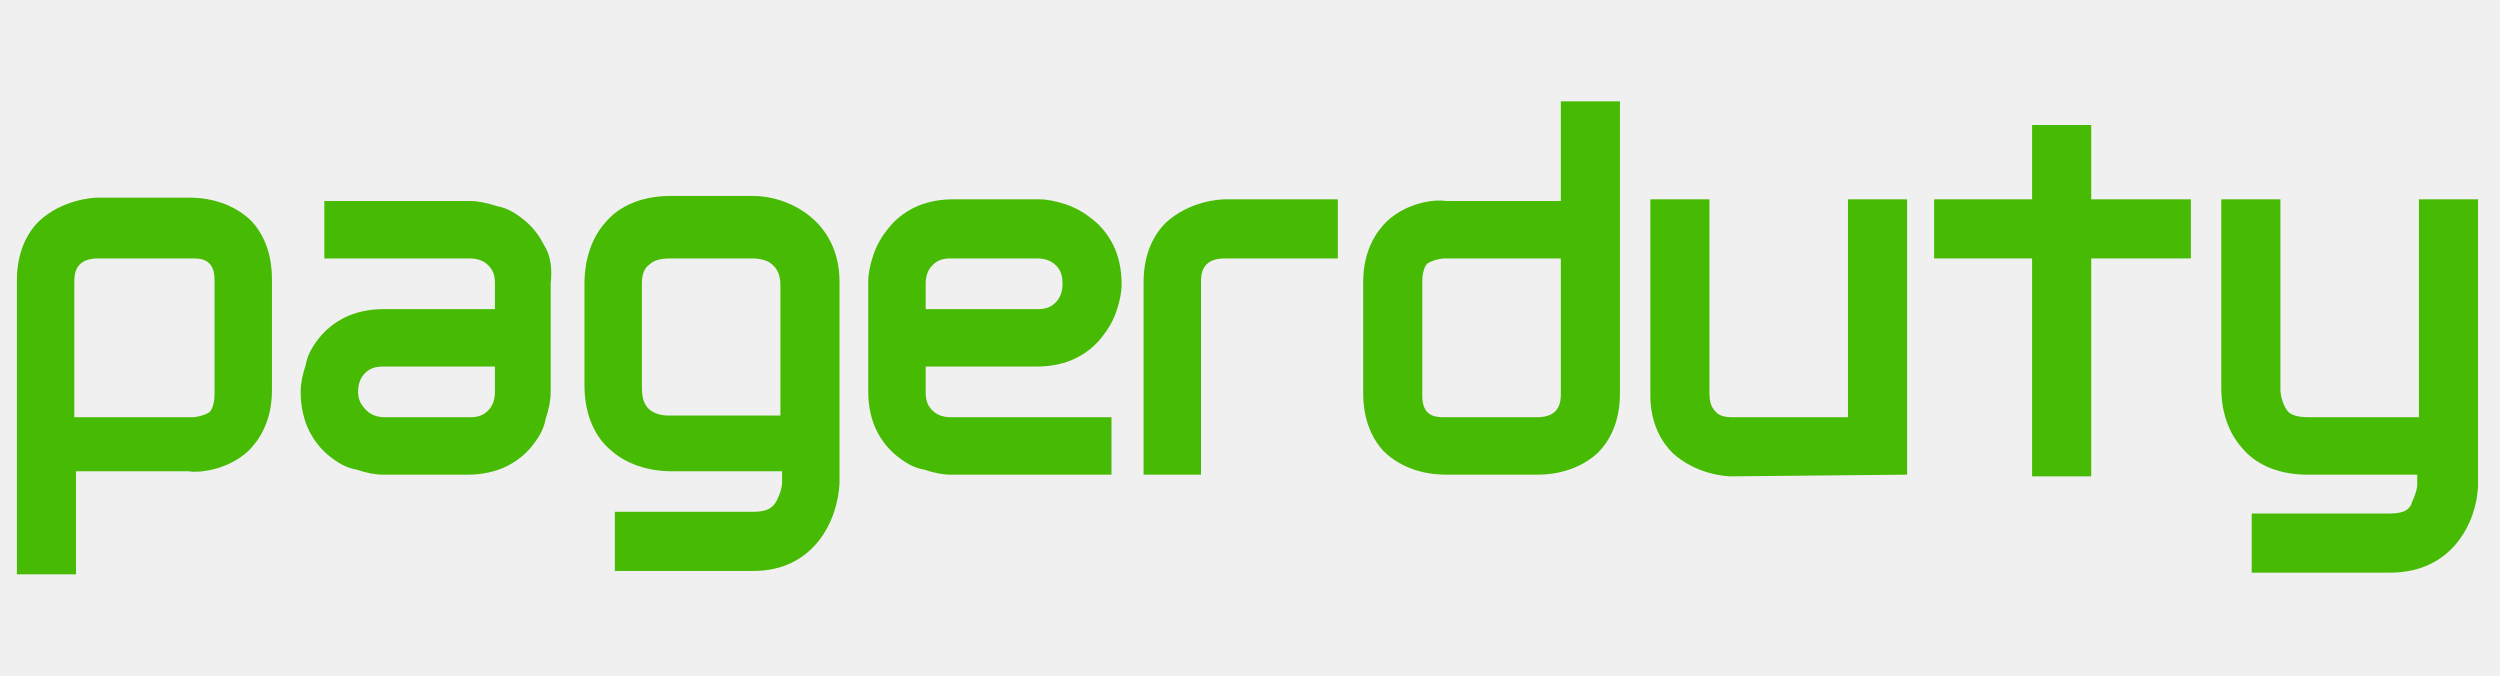
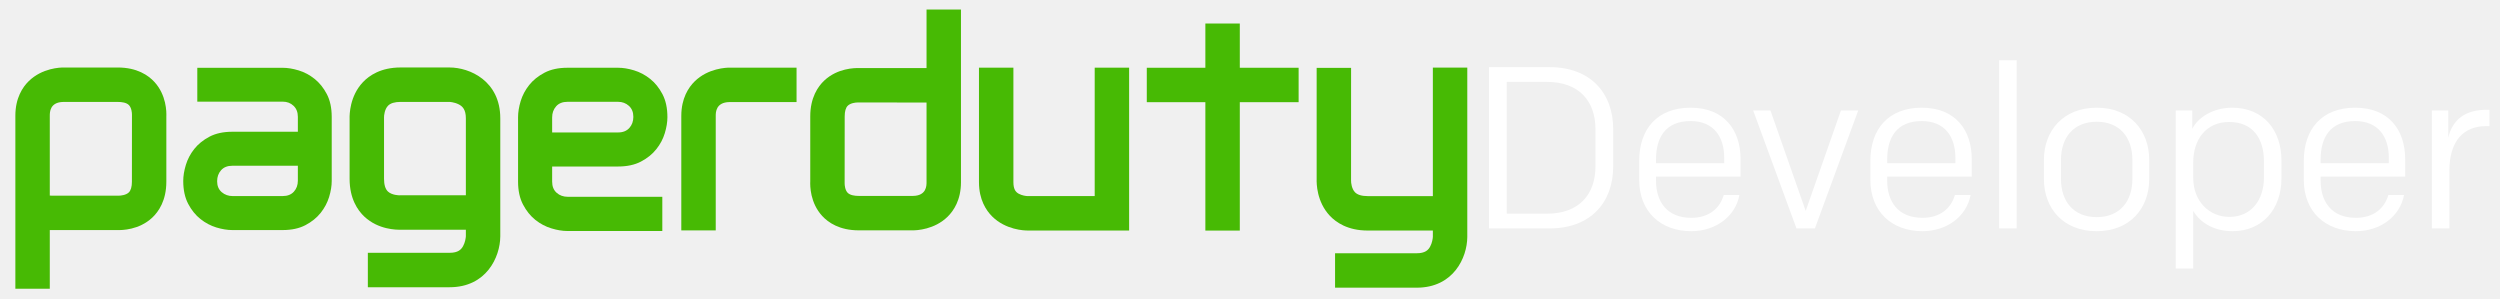
- <svg xmlns="http://www.w3.org/2000/svg" version="1.1" baseProfile="basic" id="Layer_1" x="0px" y="0px" viewBox="0 0 148 40" xml:space="preserve">
+ <svg xmlns="http://www.w3.org/2000/svg" version="1.1" id="Layer_1" x="0px" y="0px" viewBox="0 0 1307 156" enable-background="new 0 0 1307 156" xml:space="preserve">
  <g>
    <g>
-       <path fill="#47BA04" d="M32.2,14.5c-0.3-0.6-0.7-1.1-1.2-1.5c-0.5-0.4-1-0.7-1.6-0.8c-0.6-0.2-1.1-0.3-1.6-0.3h-8.6v3.4h8.6    c0.4,0,0.8,0.1,1.1,0.4c0.3,0.3,0.4,0.6,0.4,1.1v1.5h-6.6c-0.9,0-1.7,0.2-2.3,0.5c-0.6,0.3-1.1,0.7-1.5,1.2    c-0.4,0.5-0.7,1-0.8,1.6c-0.2,0.6-0.3,1.1-0.3,1.6c0,0.9,0.2,1.7,0.5,2.3c0.3,0.6,0.7,1.1,1.2,1.5c0.5,0.4,1,0.7,1.6,0.8    c0.6,0.2,1.1,0.3,1.6,0.3h5c0.9,0,1.7-0.2,2.3-0.5c0.6-0.3,1.1-0.7,1.5-1.2c0.4-0.5,0.7-1,0.8-1.6c0.2-0.6,0.3-1.1,0.3-1.6v-6.4    C32.7,15.9,32.6,15.1,32.2,14.5z M29.3,23.2c0,0.4-0.1,0.8-0.4,1.1c-0.3,0.3-0.6,0.4-1.1,0.4h-5c-0.4,0-0.8-0.1-1.1-0.4    c-0.3-0.3-0.5-0.6-0.5-1.1c0-0.4,0.1-0.8,0.4-1.1c0.3-0.3,0.6-0.4,1.1-0.4h6.6V23.2z" />
+       <path fill="#47BA04" d="M170.847,49.166c-1.721-3.269-3.862-5.93-6.421-7.955c-2.56-2.039-5.337-3.514-8.316-4.411    c-2.994-0.911-5.771-1.36-8.359-1.36h-44.603v17.702h44.603c2.3,0,4.194,0.723,5.698,2.155c1.519,1.432,2.271,3.37,2.271,5.799    v7.781h-34.248c-4.686,0-8.663,0.853-11.946,2.574c-3.269,1.721-5.915,3.862-7.955,6.422c-2.025,2.56-3.5,5.337-4.411,8.359    c-0.911,3.008-1.36,5.8-1.36,8.388c0,4.686,0.868,8.663,2.574,11.932c1.721,3.269,3.862,5.93,6.422,7.955    c2.56,2.039,5.337,3.5,8.316,4.411c2.994,0.911,5.771,1.359,8.359,1.359h26.279c4.686,0,8.663-0.853,11.946-2.574    c3.269-1.721,5.915-3.862,7.955-6.422c2.024-2.56,3.5-5.322,4.411-8.316c0.911-2.98,1.36-5.771,1.36-8.345V61.098    C173.421,56.412,172.568,52.435,170.847,49.166z M155.719,94.478c0,2.285-0.694,4.194-2.083,5.727    c-1.388,1.533-3.355,2.3-5.886,2.3h-26.134c-2.198,0-4.107-0.68-5.698-2.039c-1.605-1.374-2.401-3.268-2.401-5.713    c0-2.285,0.68-4.208,2.068-5.771c1.388-1.547,3.355-2.329,5.886-2.329h34.248V94.478z" />
    </g>
    <g>
-       <path fill="#47BA04" d="M61.4,21.7c0.9,0,1.7-0.2,2.3-0.5c0.6-0.3,1.1-0.7,1.5-1.2c0.4-0.5,0.7-1,0.9-1.6c0.2-0.6,0.3-1.1,0.3-1.6    c0-0.9-0.2-1.7-0.5-2.3c-0.3-0.6-0.7-1.1-1.2-1.5c-0.5-0.4-1-0.7-1.6-0.9c-0.6-0.2-1.1-0.3-1.6-0.3h-5.1c-0.9,0-1.7,0.2-2.3,0.5    c-0.6,0.3-1.1,0.7-1.5,1.2c-0.4,0.5-0.7,1-0.9,1.6c-0.2,0.6-0.3,1.1-0.3,1.6v6.5c0,0.9,0.2,1.7,0.5,2.3c0.3,0.6,0.7,1.1,1.2,1.5    c0.5,0.4,1,0.7,1.6,0.8c0.6,0.2,1.1,0.3,1.6,0.3h9.5v-3.4h-9.5c-0.4,0-0.8-0.1-1.1-0.4c-0.3-0.3-0.4-0.6-0.4-1.1v-1.5H61.4z     M54.8,16.8c0-0.4,0.1-0.8,0.4-1.1c0.3-0.3,0.6-0.4,1.1-0.4h5.1c0.4,0,0.8,0.1,1.1,0.4c0.3,0.3,0.4,0.6,0.4,1.1    c0,0.4-0.1,0.8-0.4,1.1c-0.3,0.3-0.6,0.4-1.1,0.4h-6.6V16.8z" />
+       <path fill="#47BA04" d="M323.114,87.051c4.699,0,8.714-0.858,12.002-2.59c3.288-1.731,5.965-3.884,8.001-6.459    c2.051-2.561,3.521-5.354,4.437-8.365c0.917-2.997,1.368-5.805,1.368-8.394c0-4.714-0.858-8.714-2.59-12.017    c-1.731-3.288-3.884-5.965-6.459-8.001c-2.575-2.051-5.354-3.521-8.365-4.437c-2.997-0.917-5.805-1.368-8.394-1.368h-26.448    c-4.714,0-8.714,0.858-12.002,2.59c-3.302,1.731-5.965,3.884-8.016,6.459c-2.037,2.575-3.521,5.368-4.437,8.365    c-0.902,3.011-1.368,5.805-1.368,8.409V94.95c0,4.714,0.873,8.714,2.604,12.002c1.731,3.302,3.884,5.965,6.445,8.016    c2.575,2.037,5.368,3.521,8.38,4.423c2.997,0.917,5.805,1.382,8.394,1.382h49.594v-17.894h-49.448    c-2.313,0-4.248-0.698-5.805-2.095c-1.571-1.397-2.343-3.331-2.343-5.834v-7.899H323.114z M288.664,61.388    c0-2.313,0.698-4.248,2.095-5.819c1.382-1.557,3.361-2.342,5.906-2.342h26.448c2.211,0,4.088,0.698,5.659,2.095    c1.557,1.397,2.342,3.317,2.342,5.776c0,2.299-0.698,4.248-2.095,5.805c-1.397,1.557-3.361,2.343-5.906,2.343h-34.45V61.388z" />
    </g>
    <g>
-       <path fill="#47BA04" d="M91,28.1C91,28.1,91,28.1,91,28.1l-5.4,0c-1.9,0-3.1-0.8-3.7-1.4c-1.2-1.3-1.2-3-1.2-3.5v-6.5    c0-1.9,0.8-3,1.4-3.6c1.3-1.2,3-1.3,3.5-1.2h6.8V6h3.5v17.3c0,1.8-0.7,2.9-1.3,3.5C93.2,28.1,91.4,28.1,91,28.1z M84.2,23.4    c0,0.2,0,0.7,0.3,1c0.3,0.3,0.7,0.3,1.1,0.3H91c1.4,0,1.4-1,1.4-1.4v-8l-6.9,0c0,0,0,0,0,0c-0.2,0-0.7,0.1-1,0.3    c-0.2,0.2-0.3,0.6-0.3,1.1L84.2,23.4z" />
+       <path fill="#47BA04" d="M477.297,120.422c-0.036,0-0.069,0-0.1,0h-28.259c-10.068,0-15.945-4.094-19.103-7.529    c-6.298-6.851-6.345-15.702-6.232-18.063V60.85c0-9.816,4.005-15.627,7.363-18.774c6.885-6.448,15.898-6.558,18.086-6.483h35.342    V5h18v90.267c0,9.24-3.795,14.902-6.979,18.024C488.507,120.067,479.169,120.422,477.297,120.422z M441.578,95.794    c-0.024,0.935,0.202,3.543,1.553,4.964c1.309,1.375,3.881,1.664,5.808,1.664h28.387c7.069-0.097,7.069-5.408,7.069-7.155V53.593    l-36.079-0.014c-0.013,0-0.026,0-0.041,0c-0.993,0-3.615,0.29-5.049,1.678c-1.076,1.042-1.622,2.924-1.622,5.593L441.578,95.794z" />
    </g>
    <g>
-       <path fill="#47BA04" d="M4.5,34H1V16.6c0-1.8,0.7-2.9,1.3-3.5c1.4-1.3,3.2-1.4,3.5-1.4h5.4c1.9,0,3.1,0.8,3.7,1.4    c1.2,1.3,1.2,3,1.2,3.5v6.5c0,1.9-0.8,3-1.4,3.6c-1.3,1.2-3.1,1.3-3.5,1.2H4.5V34z M11.4,24.7c0.2,0,0.7-0.1,1-0.3    c0.2-0.2,0.3-0.6,0.3-1.1l0-6.7c0-0.2,0-0.7-0.3-1c-0.3-0.3-0.7-0.3-1.1-0.3H5.8c-1.4,0-1.4,1-1.4,1.4v8L11.4,24.7z" />
+       <path fill="#47BA04" d="M26.029,150.964h-18V60.485c0-9.255,3.8-14.924,6.988-18.051c7.059-6.924,16.622-7.159,18.251-7.142    h28.321c10.084,0,15.97,4.1,19.132,7.54c6.308,6.863,6.354,15.729,6.242,18.092v34.06c0,9.832-4.01,15.651-7.374,18.802    c-6.893,6.457-15.914,6.567-18.114,6.493H26.029V150.964z M62.212,102.292c0.945-0.012,3.655-0.271,5.118-1.688    c1.083-1.049,1.633-2.94,1.633-5.621l0.025-35.024c0.025-0.939-0.203-3.562-1.562-4.992c-1.316-1.384-3.9-1.675-5.836-1.675    H33.135c-7.106,0.097-7.106,5.437-7.106,7.193v41.792L62.212,102.292z" />
    </g>
    <g>
-       <path fill="#47BA04" d="M71.2,28.1h-3.5V16.7c0-1.8,0.7-2.9,1.3-3.5c1.4-1.3,3.2-1.4,3.5-1.4h6.7v3.5h-6.7c-1.4,0-1.4,1-1.4,1.4    V28.1z" />
+       <path fill="#47BA04" d="M374.186,120.443h-18V60.58c0-9.219,3.787-14.883,6.964-18.011c7.093-6.984,16.763-7.209,18.292-7.208    h34.995v18h-35.069c-7.183,0.115-7.183,5.461-7.183,7.22V120.443z" />
    </g>
    <g>
-       <path fill="#47BA04" d="M102.5,28.2c-0.3,0-2.1-0.1-3.5-1.4c-0.6-0.6-1.3-1.7-1.3-3.4V11.8h3.5v11.5c0,0.8,0.3,1,0.5,1.2    c0.3,0.2,0.7,0.2,0.9,0.2l6.8,0V11.8h3.5v16.3L102.5,28.2C102.5,28.2,102.5,28.2,102.5,28.2z" />
+       <path fill="#47BA04" d="M536.984,120.506c-1.373,0-11.145-0.268-18.267-7.334c-3.152-3.128-6.91-8.776-6.91-17.916V35.381h18    v59.875c0,3.936,1.355,5.231,2.821,6.044c1.699,0.943,3.796,1.19,4.473,1.207l35.206,0V35.381h18v85.125h-53.25    C537.037,120.506,537.013,120.506,536.984,120.506z" />
    </g>
    <g>
-       <path fill="#47BA04" d="M44.6,33.8h-8.2v-3.5h8.2c0.9,0,1.2-0.3,1.4-0.7c0.2-0.4,0.3-0.8,0.3-1v-0.7h-6.5c-0.4,0-2.3,0-3.7-1.3    c-0.7-0.6-1.5-1.8-1.5-3.8v-6c0-0.4,0-2.3,1.3-3.7c0.6-0.7,1.8-1.5,3.8-1.5h4.9c2,0,5.1,1.4,5.1,5.1v11.9    C49.6,30.8,48.2,33.8,44.6,33.8z M38,16.8L38,16.8L38,16.8l0,6.1c0,0.6,0.1,1,0.4,1.3c0.4,0.4,1.1,0.4,1.1,0.4l0.1,0h6.6l0-7.7    c0-0.9-0.4-1.2-0.7-1.4c-0.4-0.2-0.9-0.2-0.9-0.2h-4.9c-0.6,0-1,0.1-1.3,0.4C38,16,38,16.6,38,16.8z" />
+       <path fill="#47BA04" d="M235.056,150.167h-42.745v-18h42.745c4.498,0,6.082-1.757,7.038-3.475c1.096-1.97,1.42-4.349,1.458-5.166    v-3.437h-33.954c-2.266,0.085-11.803-0.003-19.079-6.813c-3.536-3.309-7.75-9.432-7.75-19.812v-31.37    c-0.067-2.17,0.054-11.825,6.966-19.139c3.31-3.503,9.411-7.678,19.68-7.678h25.562c10.682,0,26.573,7.077,26.573,26.573v61.823    C261.45,134.374,254.31,150.167,235.056,150.167z M200.76,61.464l0.028,0.33l-0.018,0.128v31.542c0,3.153,0.689,5.397,2.049,6.67    c2.116,1.98,5.95,1.973,5.981,1.975l0.595-0.02h34.157l0-40.239c0-4.777-1.927-6.384-3.812-7.327    c-2.268-1.134-4.739-1.247-4.762-1.247h-25.562c-3.06,0-5.262,0.668-6.545,1.987C201.088,57.095,200.745,60.291,200.76,61.464z" />
    </g>
    <g>
-       <path fill="#47BA04" d="M141.5,33.9h-8.2v-3.5h8.2c0.9,0,1.2-0.3,1.3-0.7c0.2-0.4,0.3-0.8,0.3-1v-0.6h-6.5c-2,0-3.2-0.8-3.8-1.5    c-1.3-1.4-1.3-3.2-1.3-3.7V11.8h3.5l0,11.3c0,0.2,0.1,0.8,0.4,1.2c0.2,0.3,0.7,0.4,1.3,0.4h6.5V11.8h3.5v17    C146.6,30.9,145.2,33.9,141.5,33.9z" />
+       <path fill="#47BA04" d="M740.658,150.401h-42.688v-18h42.688c4.484,0,6.055-1.739,7-3.44c1.086-1.955,1.402-4.318,1.438-5.126    v-3.309h-34.062c-10.372,0-16.502-4.212-19.818-7.746c-6.853-7.302-6.949-16.893-6.869-19.136V35.464h18l-0.014,58.907    c-0.02,1.176,0.306,4.332,2.06,6.146c1.289,1.333,3.523,2.009,6.642,2.009h34.062V35.339h18v88.625    C767.02,134.629,759.916,150.401,740.658,150.401z" />
    </g>
    <g>
-       <polygon fill="#47BA04" points="123.8,28.2 120.3,28.2 120.3,15.3 114.5,15.3 114.5,11.8 120.3,11.8 120.3,7.4 123.8,7.4     123.8,11.8 129.7,11.8 129.7,15.3 123.8,15.3   " />
+       <polygon fill="#47BA04" points="648.167,120.547 630.167,120.547 630.167,53.422 599.542,53.422 599.542,35.422 630.167,35.422     630.167,12.297 648.167,12.297 648.167,35.422 678.917,35.422 678.917,53.422 648.167,53.422   " />
    </g>
  </g>
+   <g>
+     <path fill="#FFFFFF" d="M810.137,35.107c21.44,0,33.244,13.61,33.244,32.401v19.511c0,18.789-11.804,32.401-33.244,32.401H778.46   V35.107H810.137z M834.106,87.018V67.508c0-14.696-8.671-24.692-25.294-24.692h-21.077v68.895h21.077   C825.435,111.711,834.106,101.714,834.106,87.018z" />
+     <path fill="#FFFFFF" d="M856.969,94.005v-9.877c0-16.742,9.514-27.823,26.861-27.823c17.585,0,26.137,11.682,26.137,26.859v9.155   h-44.205v2.168c0,10.72,5.54,19.391,18.429,19.391c9.273,0,14.935-4.938,16.982-11.926h8.191   c-2.047,11.083-12.284,18.911-25.173,18.911C868.169,120.864,856.969,110.626,856.969,94.005z M865.762,85.332h35.653v-2.89   c0-10.961-5.54-19.152-17.585-19.152c-13.249,0-18.068,8.793-18.068,20.115V85.332z" />
+     <path fill="#FFFFFF" d="M948.835,119.419h-9.638L916.554,57.75h9.034l18.428,52.515l18.429-52.515h9.034L948.835,119.419z" />
+     <path fill="#FFFFFF" d="M977.827,94.005v-9.877c0-16.742,9.516-27.823,26.861-27.823c17.586,0,26.137,11.682,26.137,26.859v9.155   h-44.203v2.168c0,10.72,5.54,19.391,18.428,19.391c9.273,0,14.935-4.938,16.982-11.926h8.191   c-2.047,11.083-12.286,18.911-25.173,18.911C989.029,120.864,977.827,110.626,977.827,94.005z M986.622,85.332h35.651v-2.89   c0-10.961-5.54-19.152-17.586-19.152c-13.249,0-18.066,8.793-18.066,20.115V85.332z" />
+     <path fill="#FFFFFF" d="M1045.158,31.493h9.155v87.926h-9.155V31.493z" />
+     <path fill="#FFFFFF" d="M1068.562,93.645v-10.12c0-15.174,10.116-27.219,27.58-27.219c17.466,0,27.462,12.045,27.462,27.219v10.12   c0,15.174-9.997,27.219-27.462,27.219C1078.558,120.864,1068.562,108.819,1068.562,93.645z M1096.142,63.653   c-12.163,0-18.668,8.309-18.668,19.993v9.877c0,11.684,6.505,19.993,18.668,19.993c12.167,0,18.672-8.309,18.672-19.993v-9.877   C1114.813,71.962,1108.309,63.653,1096.142,63.653z" />
+     <path fill="#FFFFFF" d="M1137.457,140.377V57.75h8.673v9.636c2.649-5.662,10.598-11.081,20.836-11.081   c16.501,0,25.776,11.924,25.776,27.582v9.395c0,16.019-9.998,27.582-25.535,27.582c-9.636,0-16.862-4.337-20.597-10.598v30.111   H1137.457z M1183.587,84.248c0-11.322-5.419-20.475-18.185-20.475c-12.167,0-18.791,9.275-18.791,21.199v7.95   c0,12.647,8.671,20.475,18.911,20.475c11.682,0,18.066-9.153,18.066-20.475V84.248z" />
+     <path fill="#FFFFFF" d="M1204.427,94.005v-9.877c0-16.742,9.516-27.823,26.861-27.823c17.585,0,26.137,11.682,26.137,26.859v9.155   h-44.203v2.168c0,10.72,5.54,19.391,18.429,19.391c9.273,0,14.935-4.938,16.982-11.926h8.191   c-2.047,11.083-12.286,18.911-25.172,18.911C1215.629,120.864,1204.427,110.626,1204.427,94.005z M1213.222,85.332h35.651v-2.89   c0-10.961-5.54-19.152-17.585-19.152c-13.249,0-18.066,8.793-18.066,20.115V85.332z" />
+     <path fill="#FFFFFF" d="M1271.385,57.75h8.552v14.212c2.29-9.514,8.914-14.574,20.115-14.574h1.447v8.554h-1.808   c-11.682,0-19.15,7.709-19.15,23.245v30.233h-9.155V57.75z" />
+   </g>
</svg>
